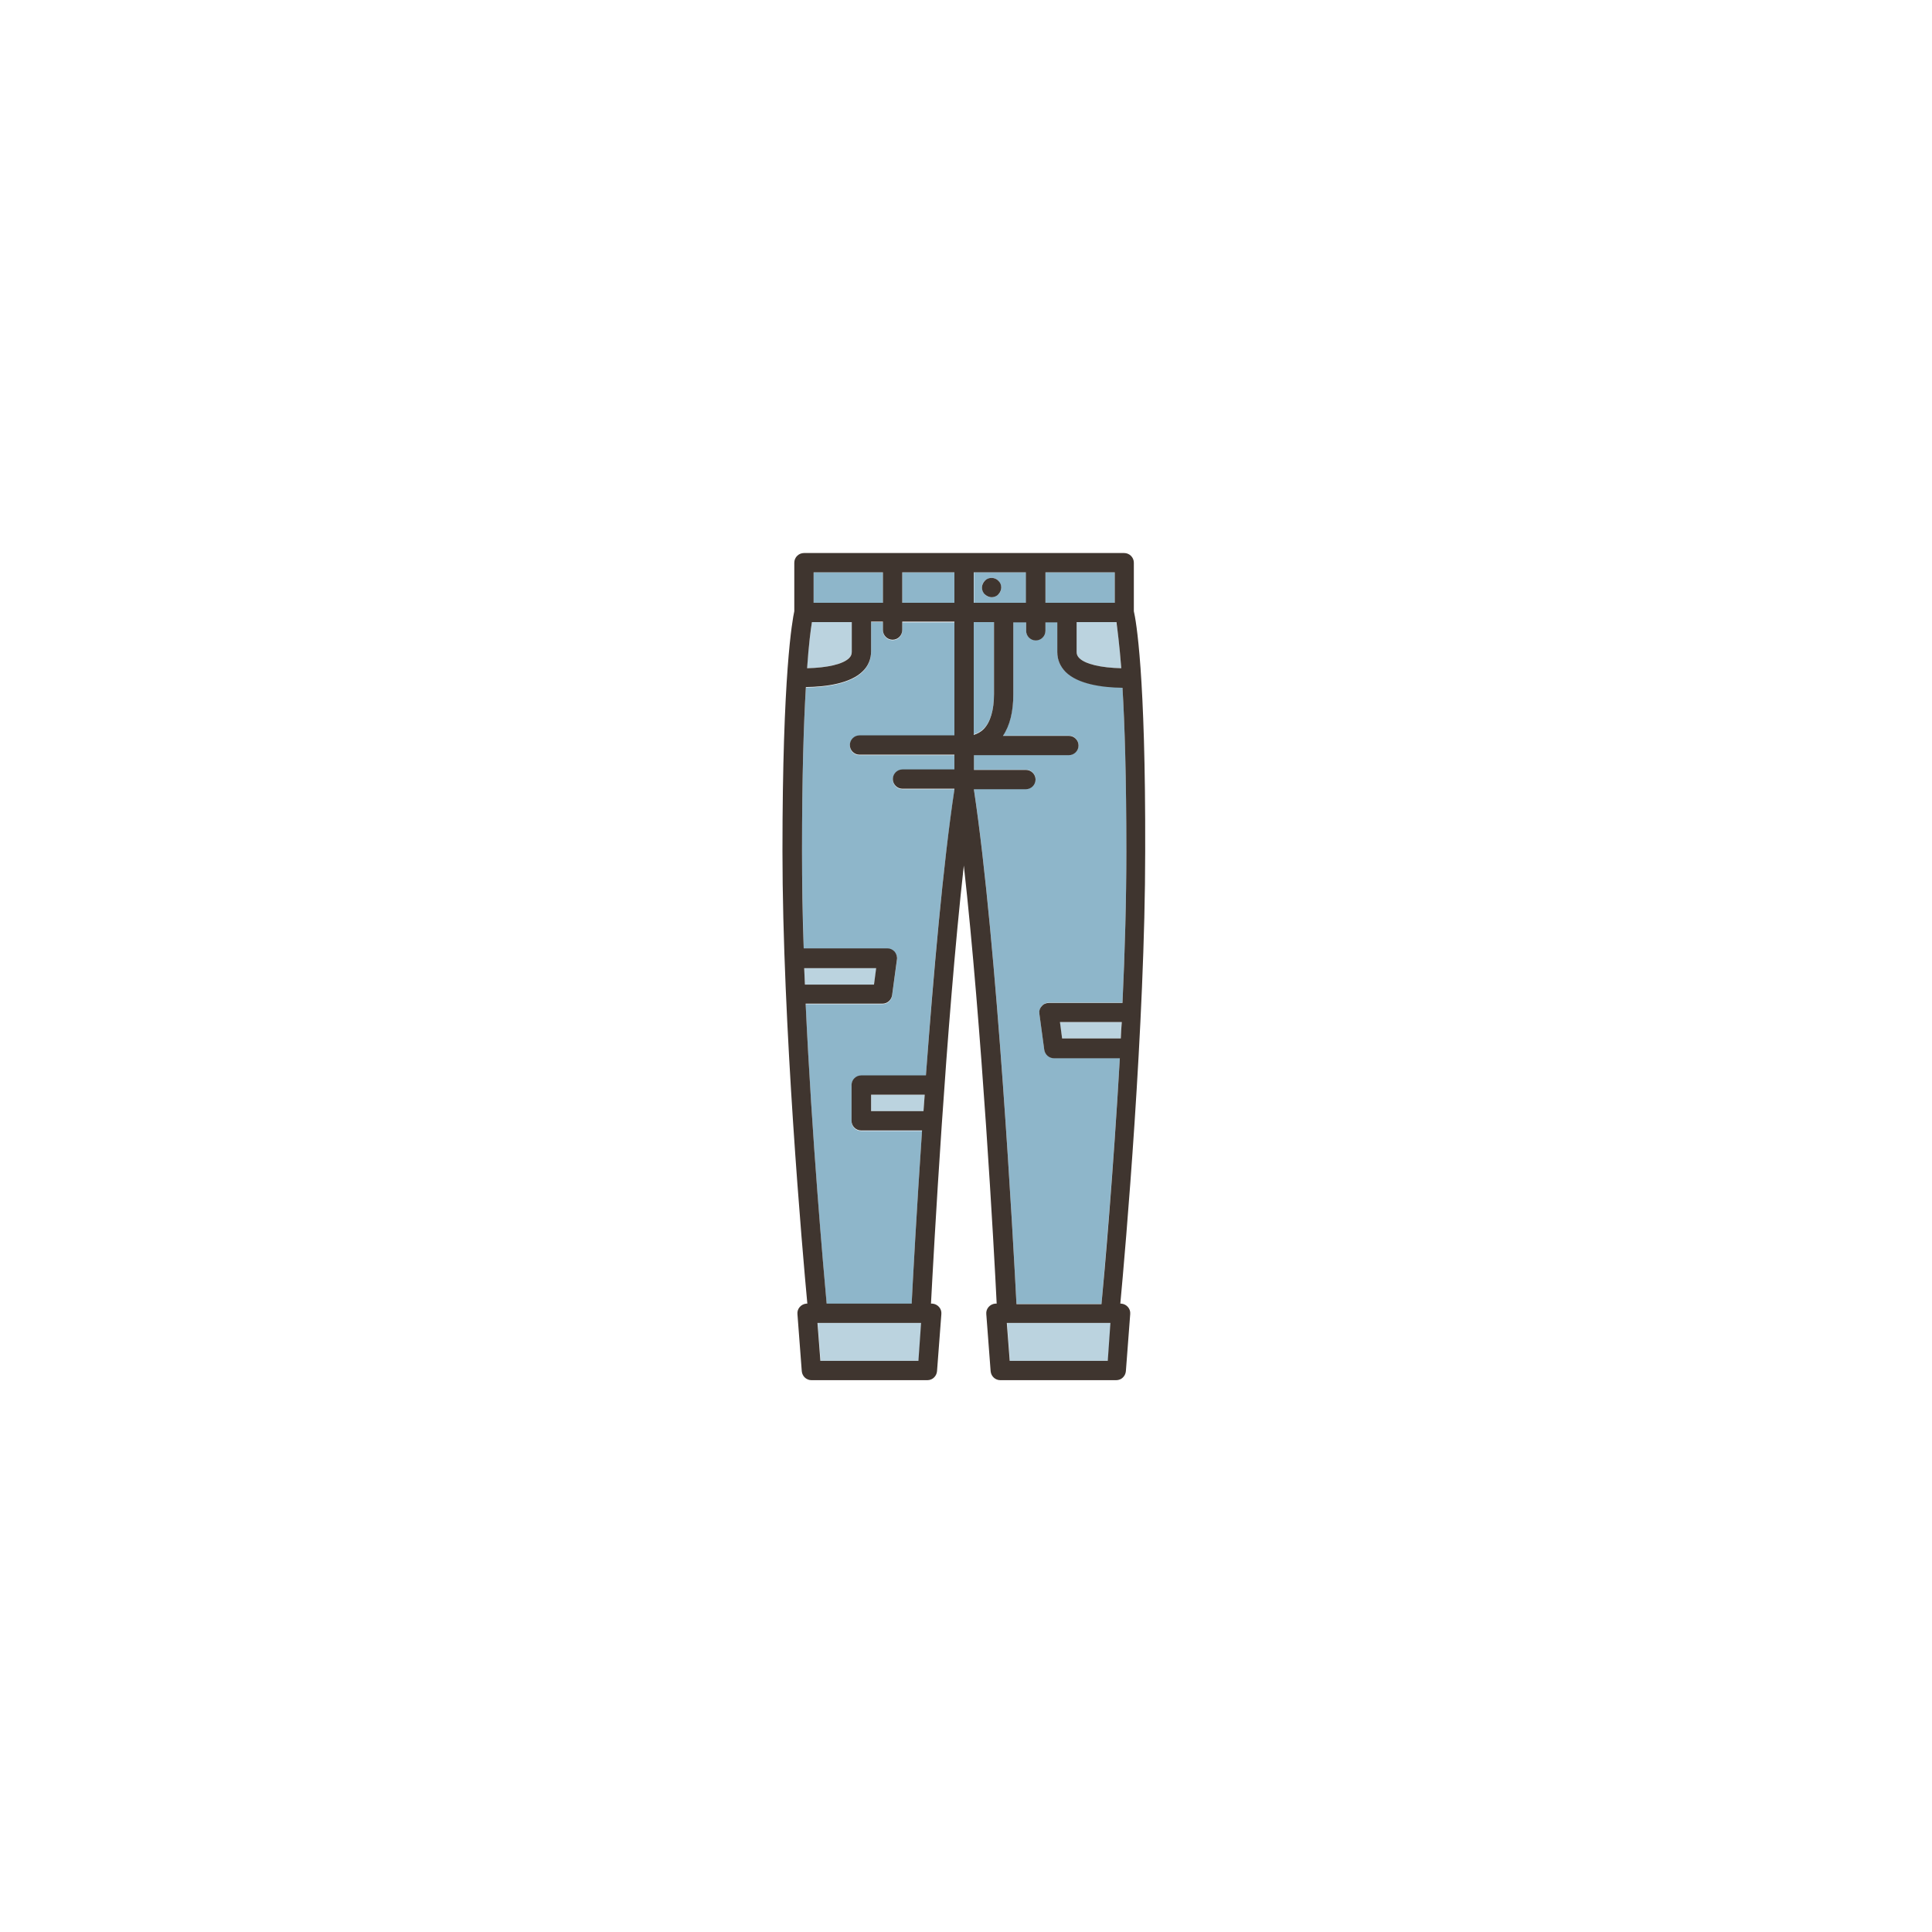
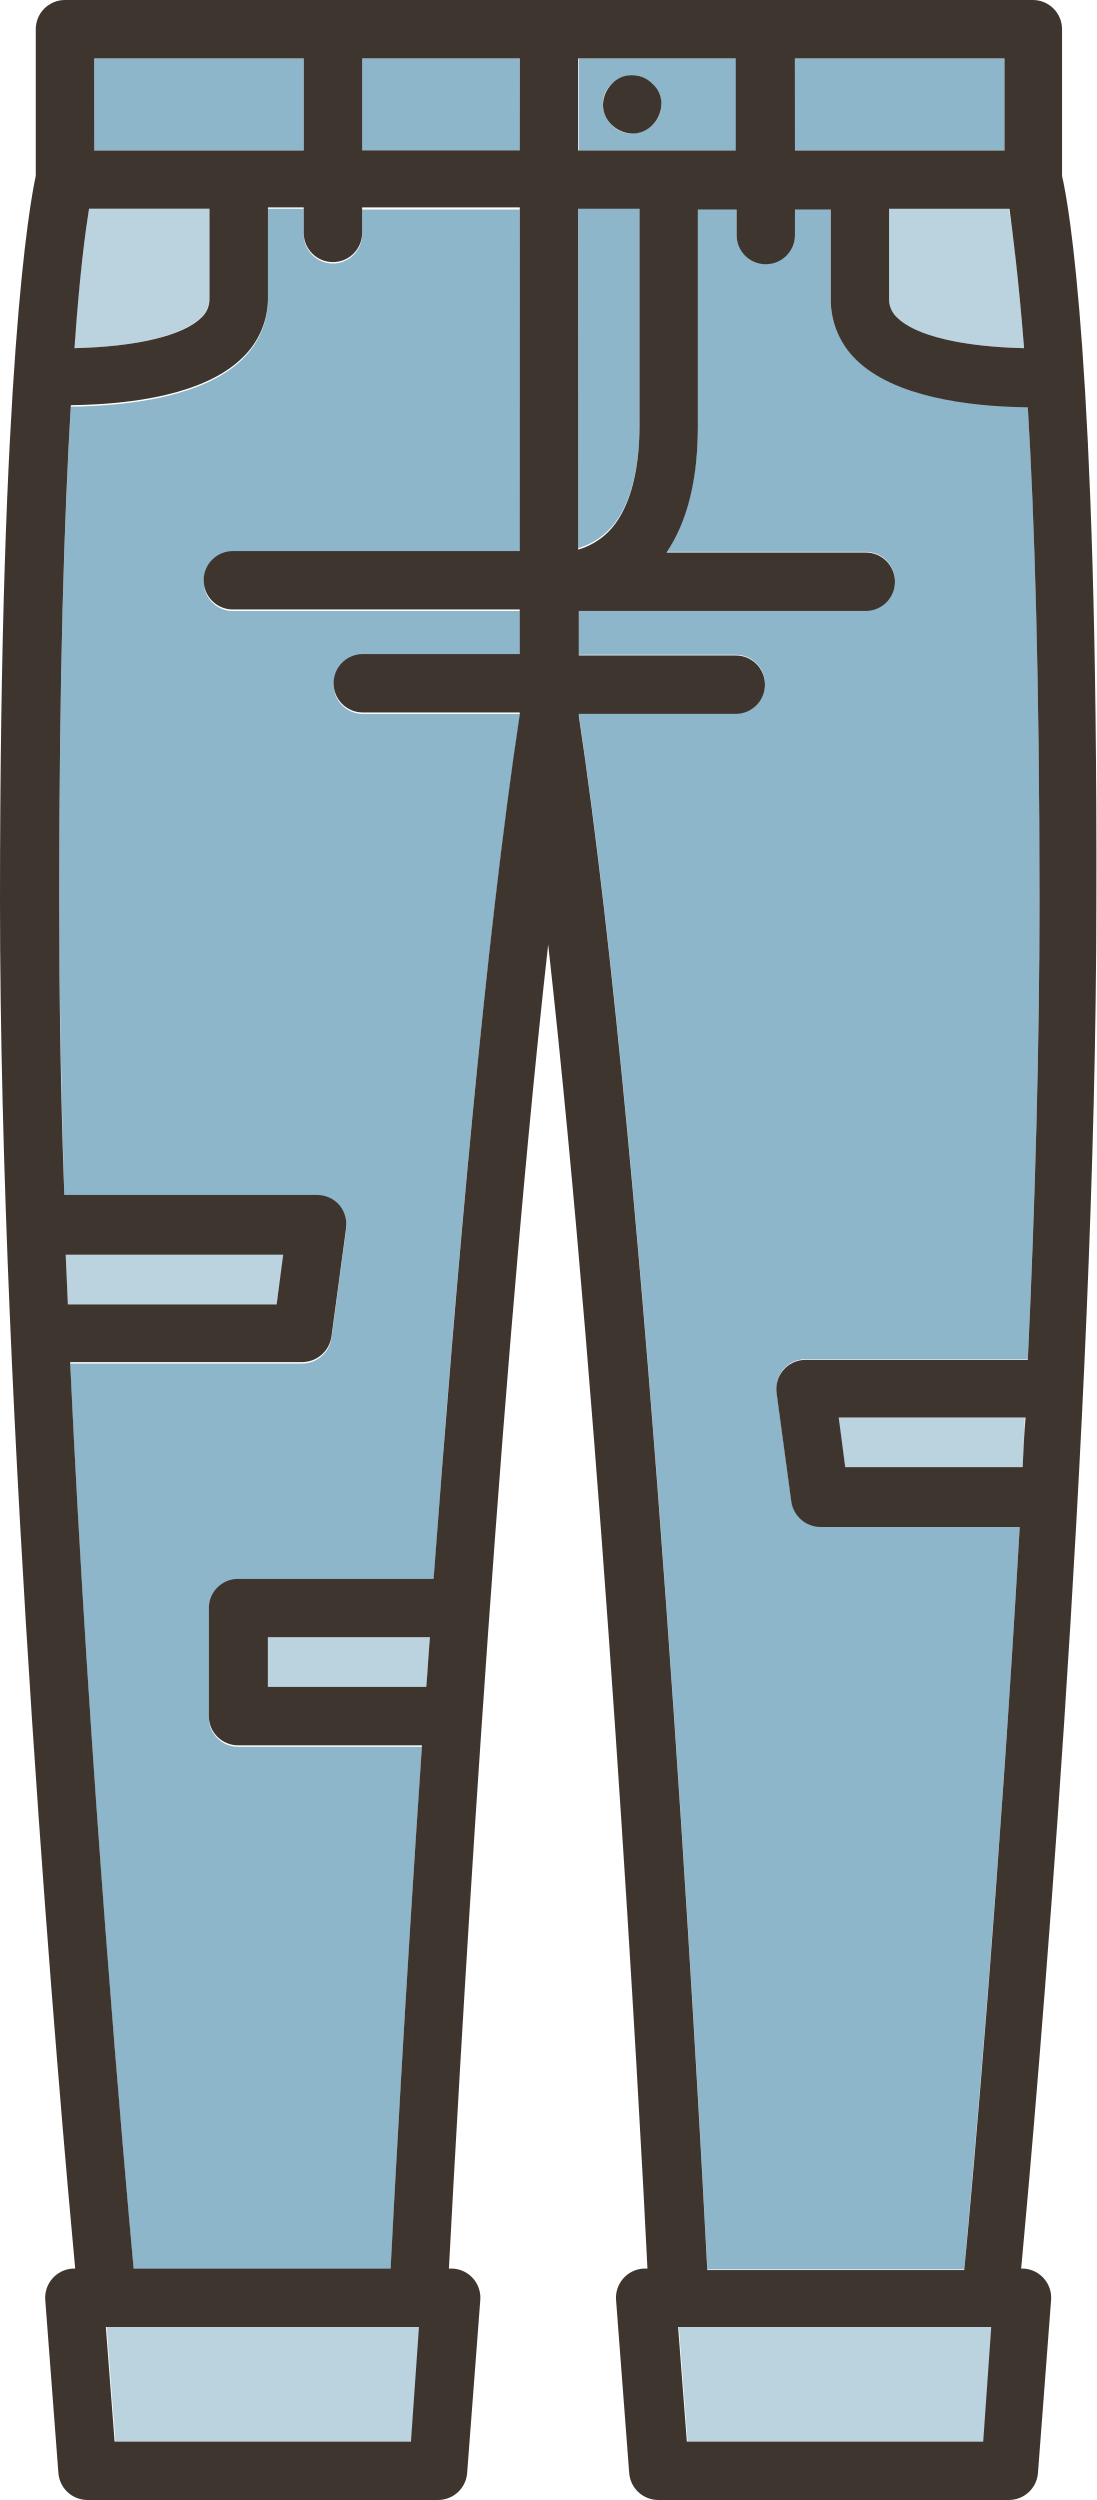
- <svg xmlns="http://www.w3.org/2000/svg" version="1.1" id="Calque_1" x="0px" y="0px" viewBox="0 0 800 800" style="enable-background:new 0 0 800 800;" xml:space="preserve">
-   <style type="text/css">
- 	.st0{fill:#BBD3DF;}
- 	.st1{fill:#8EB6CA;}
- 	.st2{fill:#3F352F;}
- </style>
-   <g>
-     <path class="st0" d="M338.7,547.8c0,0-0.1,0-0.1,0l1.2,15.7h40.6l1.2-15.7c-0.1,0-0.1,0-0.1,0H338.7z M338.7,547.8" />
-     <path class="st1" d="M373.6,261.1c0,2.2-1.8,4-4,4c-2.2,0-4-1.8-4-4v-3.5h-4.9v12.3c0,3.2-1.2,6-3.5,8.3c-5.1,5-15.1,6.4-23.5,6.5   c-0.9,15-1.6,36.8-1.6,67.9c0,12.8,0.3,26.5,0.7,40.3h34.7c1.2,0,2.3,0.5,3,1.4c0.8,0.9,1.1,2,0.9,3.2l-2,14.8c-0.3,2-2,3.5-4,3.5   h-31.8c2.6,55.9,7.4,109.9,8.7,124.2h35.2c0.5-9.9,2-37.9,4.3-71.7h-25.2c-2.2,0-4-1.8-4-4v-14.8c0-2.2,1.8-4,4-4h26.8   c3-41.5,7.1-87.3,11.8-118.4v-0.3h-21.5c-2.2,0-4-1.8-4-4c0-2.2,1.8-4,4-4h21.5v-6.1h-39.3c-2.2,0-4-1.8-4-4c0-2.2,1.8-4,4-4h39.3   v-47h-21.6V261.1z M373.6,261.1" />
-     <path class="st0" d="M360.7,460.1h21.7c0.2-2.2,0.3-4.5,0.5-6.8h-22.2V460.1z M360.7,460.1" />
-     <path class="st0" d="M362.9,400.9H333c0.1,2.2,0.2,4.5,0.3,6.8h28.6L362.9,400.9z M362.9,400.9" />
-     <rect x="336.9" y="237" class="st1" width="28.7" height="12.6" />
-     <rect x="373.6" y="237" class="st1" width="21.6" height="12.6" />
-     <path class="st0" d="M352.7,269.9v-12.3h-16.5c-0.5,3.1-1.3,9.1-2.1,19.1c8.5-0.2,14.9-1.7,17.4-4.2   C352.3,271.7,352.7,270.9,352.7,269.9L352.7,269.9z M352.7,269.9" />
-     <path class="st0" d="M417.1,547.8c0,0-0.1,0-0.1,0l1.2,15.7h40.6l1.2-15.7c0,0-0.1,0-0.1,0H417.1z M417.1,547.8" />
-     <path class="st1" d="M441.3,278.2c-2.3-2.2-3.5-5.1-3.5-8.3v-12.3h-4.9v3.5c0,2.2-1.8,4-4,4c-2.2,0-4-1.8-4-4v-3.5h-5.3v29.7   c0,7.2-1.5,13-4.3,17.3h27.3c2.2,0,4,1.8,4,4c0,2.2-1.8,4-4,4h-39.3v6.1h21.5c2.2,0,4,1.8,4,4c0,2.2-1.8,4-4,4h-21.5v0.3   c9.6,63.6,16.4,189.4,17.6,212.9h35.2c1.1-12.3,4.9-54.4,7.6-101.8h-27.3c-2,0-3.7-1.5-4-3.5l-2-14.8c-0.2-1.1,0.2-2.3,0.9-3.2   c0.8-0.9,1.9-1.4,3-1.4h30.5c1-21.4,1.6-43,1.6-62.7c0-31.1-0.7-52.9-1.6-67.9C456.3,284.5,446.4,283.2,441.3,278.2L441.3,278.2z    M441.3,278.2" />
-     <path class="st1" d="M411.6,287.2v-29.7h-8.4v46.6c1.3-0.4,2.8-1.1,4.1-2.4C410.1,299,411.6,293.9,411.6,287.2L411.6,287.2z    M411.6,287.2" />
-     <path class="st0" d="M439.8,430h24.3c0.1-2.2,0.2-4.5,0.3-6.8h-25.6L439.8,430z M439.8,430" />
-     <path class="st0" d="M445.8,269.9c0,1,0.3,1.8,1.1,2.6c2.5,2.5,8.9,4,17.4,4.2c-0.8-10-1.5-16-2.1-19.1h-16.5V269.9z M445.8,269.9" />
-     <rect x="432.9" y="237" class="st1" width="28.7" height="12.6" />
-     <path class="st1" d="M424.9,237h-21.6v12.6h21.6V237z M413.4,246.1c-0.7,0.7-1.8,1.2-2.8,1.2c-1.1,0-2.1-0.4-2.8-1.2   c-0.7-0.7-1.2-1.8-1.2-2.8c0-1.1,0.4-2.1,1.2-2.8c0.7-0.7,1.8-1.2,2.8-1.2c1,0,2.1,0.4,2.8,1.2c0.7,0.7,1.2,1.8,1.2,2.8   C414.6,244.3,414.2,245.4,413.4,246.1L413.4,246.1z M413.4,246.1" />
-     <path class="st2" d="M410.6,239.3c-1.1,0-2.1,0.4-2.8,1.2c-0.7,0.7-1.2,1.8-1.2,2.8c0,1,0.4,2.1,1.2,2.8c0.7,0.7,1.8,1.2,2.8,1.2   c1,0,2.1-0.4,2.8-1.2c0.7-0.7,1.2-1.8,1.2-2.8c0-1.1-0.4-2.1-1.2-2.8C412.7,239.7,411.6,239.3,410.6,239.3L410.6,239.3z    M410.6,239.3" />
-     <path class="st2" d="M469.5,253.1V233c0-2.2-1.8-4-4-4H332.9c-2.2,0-4,1.8-4,4v20.1c-0.8,3.7-4.9,25.7-4.9,99.4   c0,71.1,8.3,166,10.3,187.3c-0.1,0-0.2,0-0.4,0c-2.2,0.2-3.9,2.1-3.7,4.3l1.8,23.7c0.2,2.1,1.9,3.7,4,3.7h48c2.1,0,3.8-1.6,4-3.7   l1.8-23.7c0.2-2.2-1.5-4.1-3.7-4.3c-0.2,0-0.4,0-0.6,0c1.1-20.8,6.2-115.2,13.6-181.4c7.4,66.2,12.6,160.5,13.6,181.4   c-0.2,0-0.4,0-0.6,0c-2.2,0.2-3.9,2.1-3.7,4.3l1.8,23.7c0.2,2.1,1.9,3.7,4,3.7h48c2.1,0,3.8-1.6,4-3.7l1.8-23.7   c0.2-2.2-1.5-4.1-3.7-4.3c-0.1,0-0.2,0-0.4,0c2-21.3,10.3-116.2,10.3-187.3C474.4,278.8,470.4,256.9,469.5,253.1L469.5,253.1z    M336.9,237h28.7v12.6h-28.7V237z M336.2,257.6h16.5v12.3c0,1-0.3,1.8-1.1,2.6c-2.5,2.5-8.9,4-17.4,4.2   C334.9,266.6,335.7,260.7,336.2,257.6L336.2,257.6z M333,400.9h29.8l-0.9,6.8h-28.6C333.2,405.4,333.1,403.1,333,400.9L333,400.9z    M380.3,563.5h-40.6l-1.2-15.7c0.1,0,0.1,0,0.1,0h42.7c0,0,0.1,0,0.1,0L380.3,563.5z M382.4,460.1h-21.7v-6.8h22.2   C382.7,455.6,382.6,457.8,382.4,460.1L382.4,460.1z M395.2,304.5h-39.3c-2.2,0-4,1.8-4,4c0,2.2,1.8,4,4,4h39.3v6.1h-21.5   c-2.2,0-4,1.8-4,4c0,2.2,1.8,4,4,4h21.5v0.3c-4.7,31-8.7,76.9-11.8,118.4h-26.8c-2.2,0-4,1.8-4,4v14.8c0,2.2,1.8,4,4,4h25.2   c-2.3,33.9-3.8,61.9-4.3,71.7h-35.2c-1.3-14.2-6.1-68.3-8.7-124.2h31.8c2,0,3.7-1.5,4-3.5l2-14.8c0.2-1.1-0.2-2.3-0.9-3.2   c-0.8-0.9-1.9-1.4-3-1.4h-34.7c-0.5-13.8-0.7-27.5-0.7-40.3c0-31.1,0.7-52.9,1.6-67.9c8.5-0.1,18.4-1.5,23.5-6.5   c2.3-2.2,3.5-5.1,3.5-8.3v-12.3h4.9v3.5c0,2.2,1.8,4,4,4c2.2,0,4-1.8,4-4v-3.5h21.6V304.5z M395.2,249.6h-21.6V237h21.6V249.6z    M464.3,276.7c-8.5-0.2-14.9-1.7-17.4-4.2c-0.8-0.8-1.1-1.6-1.1-2.6v-12.3h16.5C462.7,260.7,463.5,266.6,464.3,276.7L464.3,276.7z    M432.9,237h28.7v12.6h-28.7V237z M403.2,237h21.6v12.6h-21.6V237z M403.2,257.6h8.4v29.7c0,6.7-1.5,11.8-4.3,14.6   c-1.3,1.3-2.8,2-4.1,2.4V257.6z M458.7,563.5h-40.6l-1.2-15.7c0,0,0.1,0,0.1,0h42.7c0.1,0,0.1,0,0.1,0L458.7,563.5z M464.1,430   h-24.3l-0.9-6.8h25.6C464.3,425.5,464.2,427.8,464.1,430L464.1,430z M464.8,415.3h-30.5c-1.2,0-2.3,0.5-3,1.4   c-0.8,0.9-1.1,2-0.9,3.2l2,14.8c0.3,2,2,3.5,4,3.5h27.3c-2.7,47.3-6.4,89.4-7.6,101.8h-35.2c-1.2-23.5-8-149.2-17.6-212.9v-0.3   h21.5c2.2,0,4-1.8,4-4c0-2.2-1.8-4-4-4h-21.5v-6.1h39.3c2.2,0,4-1.8,4-4c0-2.2-1.8-4-4-4h-27.3c2.9-4.3,4.3-10.1,4.3-17.3v-29.7   h5.3v3.5c0,2.2,1.8,4,4,4c2.2,0,4-1.8,4-4v-3.5h4.9v12.3c0,3.2,1.2,6,3.5,8.3c5.1,5,15.1,6.4,23.5,6.5c0.9,15,1.6,36.8,1.6,67.9   C466.4,372.3,465.8,393.9,464.8,415.3L464.8,415.3z M464.8,415.3" />
-   </g>
+ <svg xmlns="http://www.w3.org/2000/svg" id="Calque_1" data-name="Calque 1" viewBox="0 0 150.21 342.5">
+   <defs>
+     <style>.cls-1{fill:#bbd3df;}.cls-2{fill:#8eb6ca;}.cls-3{fill:#3f352f;}</style>
+   </defs>
+   <path class="cls-1" d="M232.09,441.19H232l1.2,15.7h40.6l1.2-15.7h-42.9Z" transform="translate(-217.39 -122.39)" />
+   <path class="cls-2" d="M267,154.49a4,4,0,0,1-8,0V151h-4.9v12.3a11.42,11.42,0,0,1-3.5,8.3c-5.1,5-15.1,6.4-23.5,6.5-.9,15-1.6,36.8-1.6,67.9,0,12.8.3,26.5.7,40.3h34.7a4,4,0,0,1,3.9,4.6l-2,14.8a4.08,4.08,0,0,1-4,3.5H227c2.6,55.9,7.4,109.9,8.7,124.2h35.2c.5-9.9,2-37.9,4.3-71.7H250a4,4,0,0,1-4-4v-14.8a4,4,0,0,1,4-4h26.8c3-41.5,7.1-87.3,11.8-118.4v-.3h-21.5a4,4,0,0,1,0-8h21.5v-6.1h-39.3a4,4,0,0,1,0-8h39.3v-47H267Z" transform="translate(-217.39 -122.39)" />
+   <path class="cls-1" d="M254.09,353.49h21.7c.2-2.2.3-4.5.5-6.8h-22.2Z" transform="translate(-217.39 -122.39)" />
+   <path class="cls-1" d="M256.29,294.29h-29.9c.1,2.2.2,4.5.3,6.8h28.6Z" transform="translate(-217.39 -122.39)" />
+   <rect class="cls-2" x="12.9" y="8" width="28.7" height="12.6" />
+   <rect class="cls-2" x="49.6" y="8" width="21.6" height="12.6" />
+   <path class="cls-1" d="M246.09,163.29V151h-16.5c-.5,3.1-1.3,9.1-2.1,19.1,8.5-.2,14.9-1.7,17.4-4.2a3.52,3.52,0,0,0,1.2-2.6Z" transform="translate(-217.39 -122.39)" />
+   <path class="cls-1" d="M310.49,441.19h-.1l1.2,15.7h40.6l1.2-15.7h-42.9Z" transform="translate(-217.39 -122.39)" />
+   <path class="cls-2" d="M334.69,171.59a11.26,11.26,0,0,1-3.5-8.3V151h-4.9v3.5a4,4,0,0,1-8,0V151H313v29.7c0,7.2-1.5,13-4.3,17.3H336a4,4,0,0,1,0,8h-39.3v6.1h21.5a4,4,0,0,1,0,8h-21.5v.3c9.6,63.6,16.4,189.4,17.6,212.9h35.2c1.1-12.3,4.9-54.4,7.6-101.8h-27.3a4.08,4.08,0,0,1-4-3.5l-2-14.8a4.17,4.17,0,0,1,.9-3.2,4.05,4.05,0,0,1,3-1.4h30.5c1-21.4,1.6-43,1.6-62.7,0-31.1-.7-52.9-1.6-67.9-8.5-.1-18.4-1.4-23.5-6.4Z" transform="translate(-217.39 -122.39)" />
+   <path class="cls-2" d="M305,180.59v-29.7h-8.4v46.6a9.78,9.78,0,0,0,4.1-2.4c2.8-2.7,4.3-7.8,4.3-14.5Z" transform="translate(-217.39 -122.39)" />
+   <path class="cls-1" d="M333.19,323.39h24.3c.1-2.2.2-4.5.3-6.8h-25.6Z" transform="translate(-217.39 -122.39)" />
+   <path class="cls-1" d="M339.19,163.29a3.41,3.41,0,0,0,1.1,2.6c2.5,2.5,8.9,4,17.4,4.2-.8-10-1.5-16-2.1-19.1h-16.5v12.3Z" transform="translate(-217.39 -122.39)" />
+   <rect class="cls-2" x="108.9" y="8" width="28.7" height="12.6" />
+   <path class="cls-2" d="M318.29,130.39h-21.6V143h21.6Zm-11.5,9.1a4.2,4.2,0,0,1-2.8,1.2,3.63,3.63,0,0,1-2.8-1.2,4.2,4.2,0,0,1-1.2-2.8,3.63,3.63,0,0,1,1.2-2.8,4.2,4.2,0,0,1,2.8-1.2,3.78,3.78,0,0,1,2.8,1.2,4.2,4.2,0,0,1,1.2,2.8,3.78,3.78,0,0,1-1.2,2.8Z" transform="translate(-217.39 -122.39)" />
+   <path class="cls-3" d="M304,132.69a3.63,3.63,0,0,0-2.8,1.2,4.2,4.2,0,0,0-1.2,2.8,3.78,3.78,0,0,0,1.2,2.8,4.2,4.2,0,0,0,2.8,1.2,3.78,3.78,0,0,0,2.8-1.2,4.2,4.2,0,0,0,1.2-2.8,3.63,3.63,0,0,0-1.2-2.8,3.78,3.78,0,0,0-2.8-1.2Z" transform="translate(-217.39 -122.39)" />
+   <path class="cls-3" d="M362.89,146.49v-20.1a4,4,0,0,0-4-4H226.29a4,4,0,0,0-4,4v20.1c-.8,3.7-4.9,25.7-4.9,99.4,0,71.1,8.3,166,10.3,187.3h-.4a4,4,0,0,0-3.7,4.3l1.8,23.7a4,4,0,0,0,4,3.7h48a4,4,0,0,0,4-3.7l1.8-23.7a4,4,0,0,0-3.7-4.3h-.6c1.1-20.8,6.2-115.2,13.6-181.4,7.4,66.2,12.6,160.5,13.6,181.4h-.6a4,4,0,0,0-3.7,4.3l1.8,23.7a4,4,0,0,0,4,3.7h48a4,4,0,0,0,4-3.7l1.8-23.7a4,4,0,0,0-3.7-4.3h-.4c2-21.3,10.3-116.2,10.3-187.3.2-73.7-3.8-95.6-4.7-99.4Zm-132.6-16.1H259V143h-28.7Zm-.7,20.6h16.5v12.3a3.41,3.41,0,0,1-1.1,2.6c-2.5,2.5-8.9,4-17.4,4.2.7-10.1,1.5-16,2-19.1Zm-3.2,143.3h29.8l-.9,6.8h-28.6c-.1-2.3-.2-4.6-.3-6.8Zm47.3,162.6h-40.6l-1.2-15.7h42.9Zm2.1-103.4h-21.7v-6.8h22.2c-.2,2.3-.3,4.5-.5,6.8Zm12.8-155.6h-39.3a4,4,0,0,0,0,8h39.3V212h-21.5a4,4,0,0,0,0,8h21.5v.3c-4.7,31-8.7,76.9-11.8,118.4H250a4,4,0,0,0-4,4v14.8a4,4,0,0,0,4,4h25.2c-2.3,33.9-3.8,61.9-4.3,71.7h-35.2c-1.3-14.2-6.1-68.3-8.7-124.2h31.8a4.08,4.08,0,0,0,4-3.5l2-14.8a4.17,4.17,0,0,0-.9-3.2,4.05,4.05,0,0,0-3-1.4h-34.7c-.5-13.8-.7-27.5-.7-40.3,0-31.1.7-52.9,1.6-67.9,8.5-.1,18.4-1.5,23.5-6.5a11.26,11.26,0,0,0,3.5-8.3v-12.3H259v3.5a4,4,0,0,0,8,0v-3.5h21.6Zm0-54.9H267v-12.6h21.6Zm69.1,27.1c-8.5-.2-14.9-1.7-17.4-4.2a3.41,3.41,0,0,1-1.1-2.6V151h16.5c.4,3.1,1.2,9,2,19.1Zm-31.4-39.7H355V143h-28.7Zm-29.7,0h21.6V143h-21.6Zm0,20.6H305v29.7c0,6.7-1.5,11.8-4.3,14.6a9.78,9.78,0,0,1-4.1,2.4Zm55.5,305.9h-40.6l-1.2-15.7h42.9Zm5.4-133.5h-24.3l-.9-6.8h25.6c-.2,2.3-.3,4.6-.4,6.8Zm.7-14.7h-30.5a4,4,0,0,0-3.9,4.6l2,14.8a4.08,4.08,0,0,0,4,3.5h27.3c-2.7,47.3-6.4,89.4-7.6,101.8h-35.2c-1.2-23.5-8-149.2-17.6-212.9v-.3h21.5a4,4,0,0,0,0-8h-21.5v-6.1H336a4,4,0,0,0,0-8h-27.3c2.9-4.3,4.3-10.1,4.3-17.3v-29.7h5.3v3.5a4,4,0,0,0,8,0v-3.5h4.9v12.3a11.42,11.42,0,0,0,3.5,8.3c5.1,5,15.1,6.4,23.5,6.5.9,15,1.6,36.8,1.6,67.9,0,19.6-.6,41.2-1.6,62.6Z" transform="translate(-217.39 -122.39)" />
</svg>
